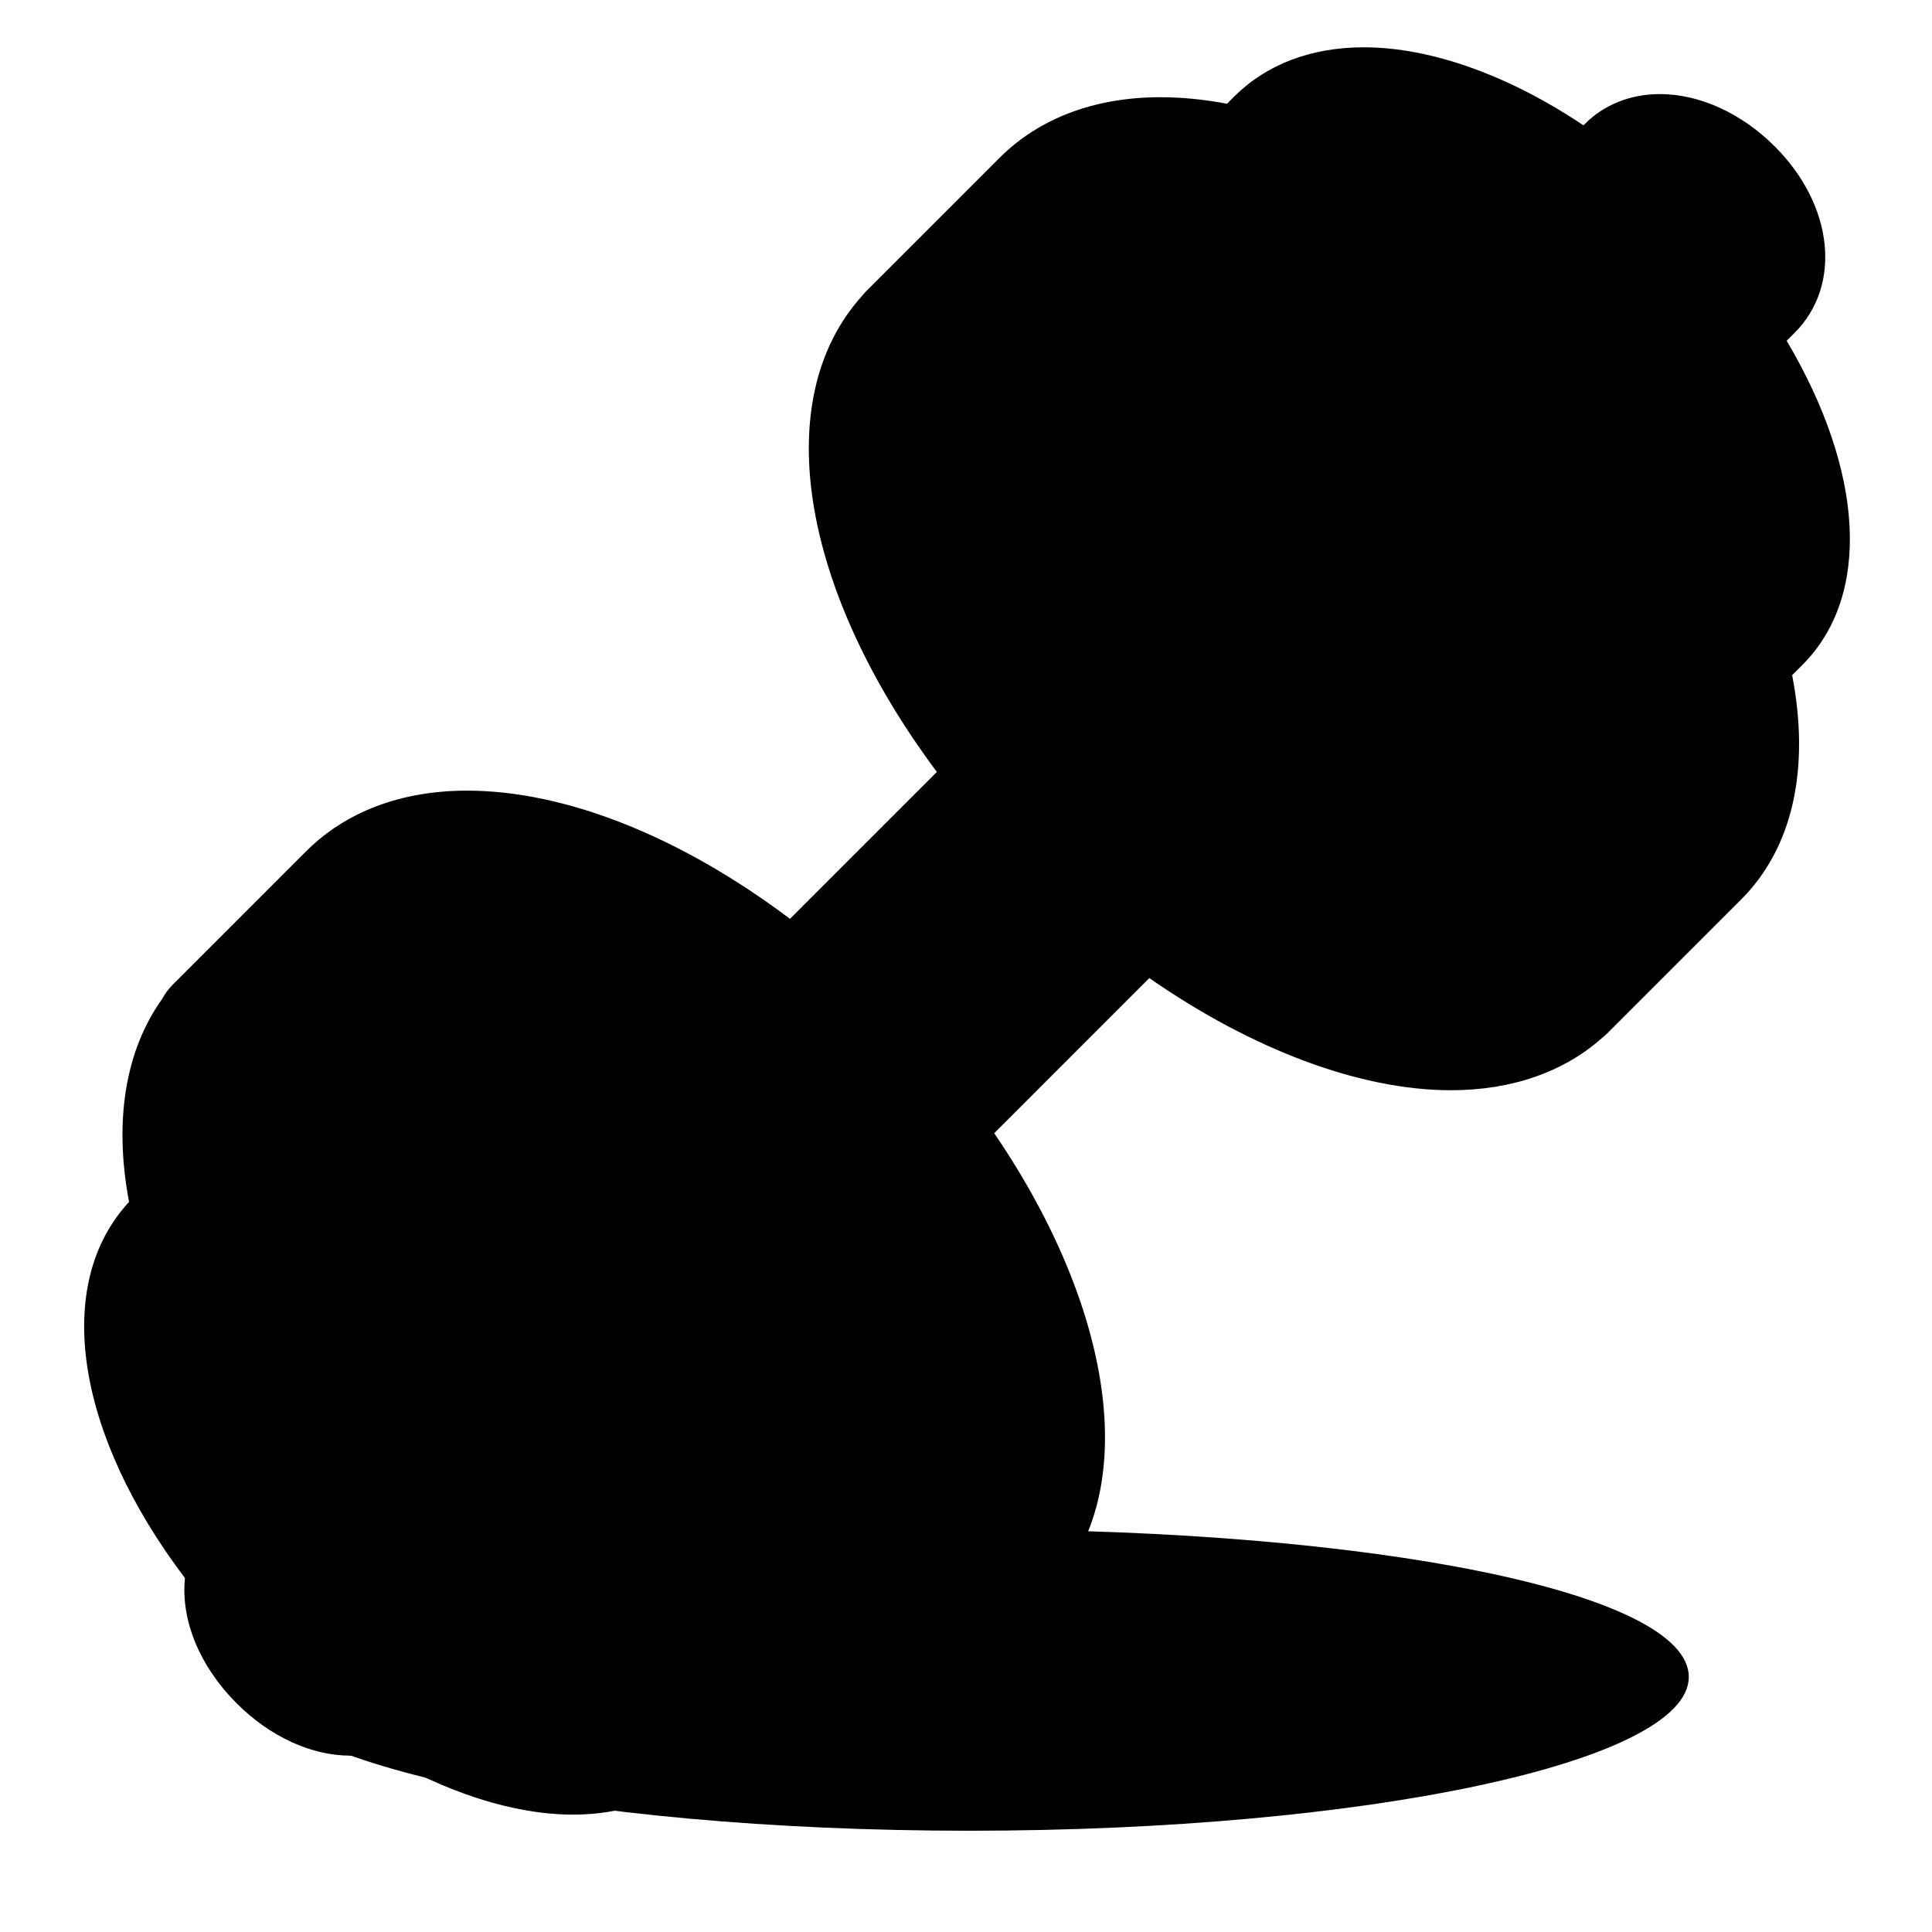
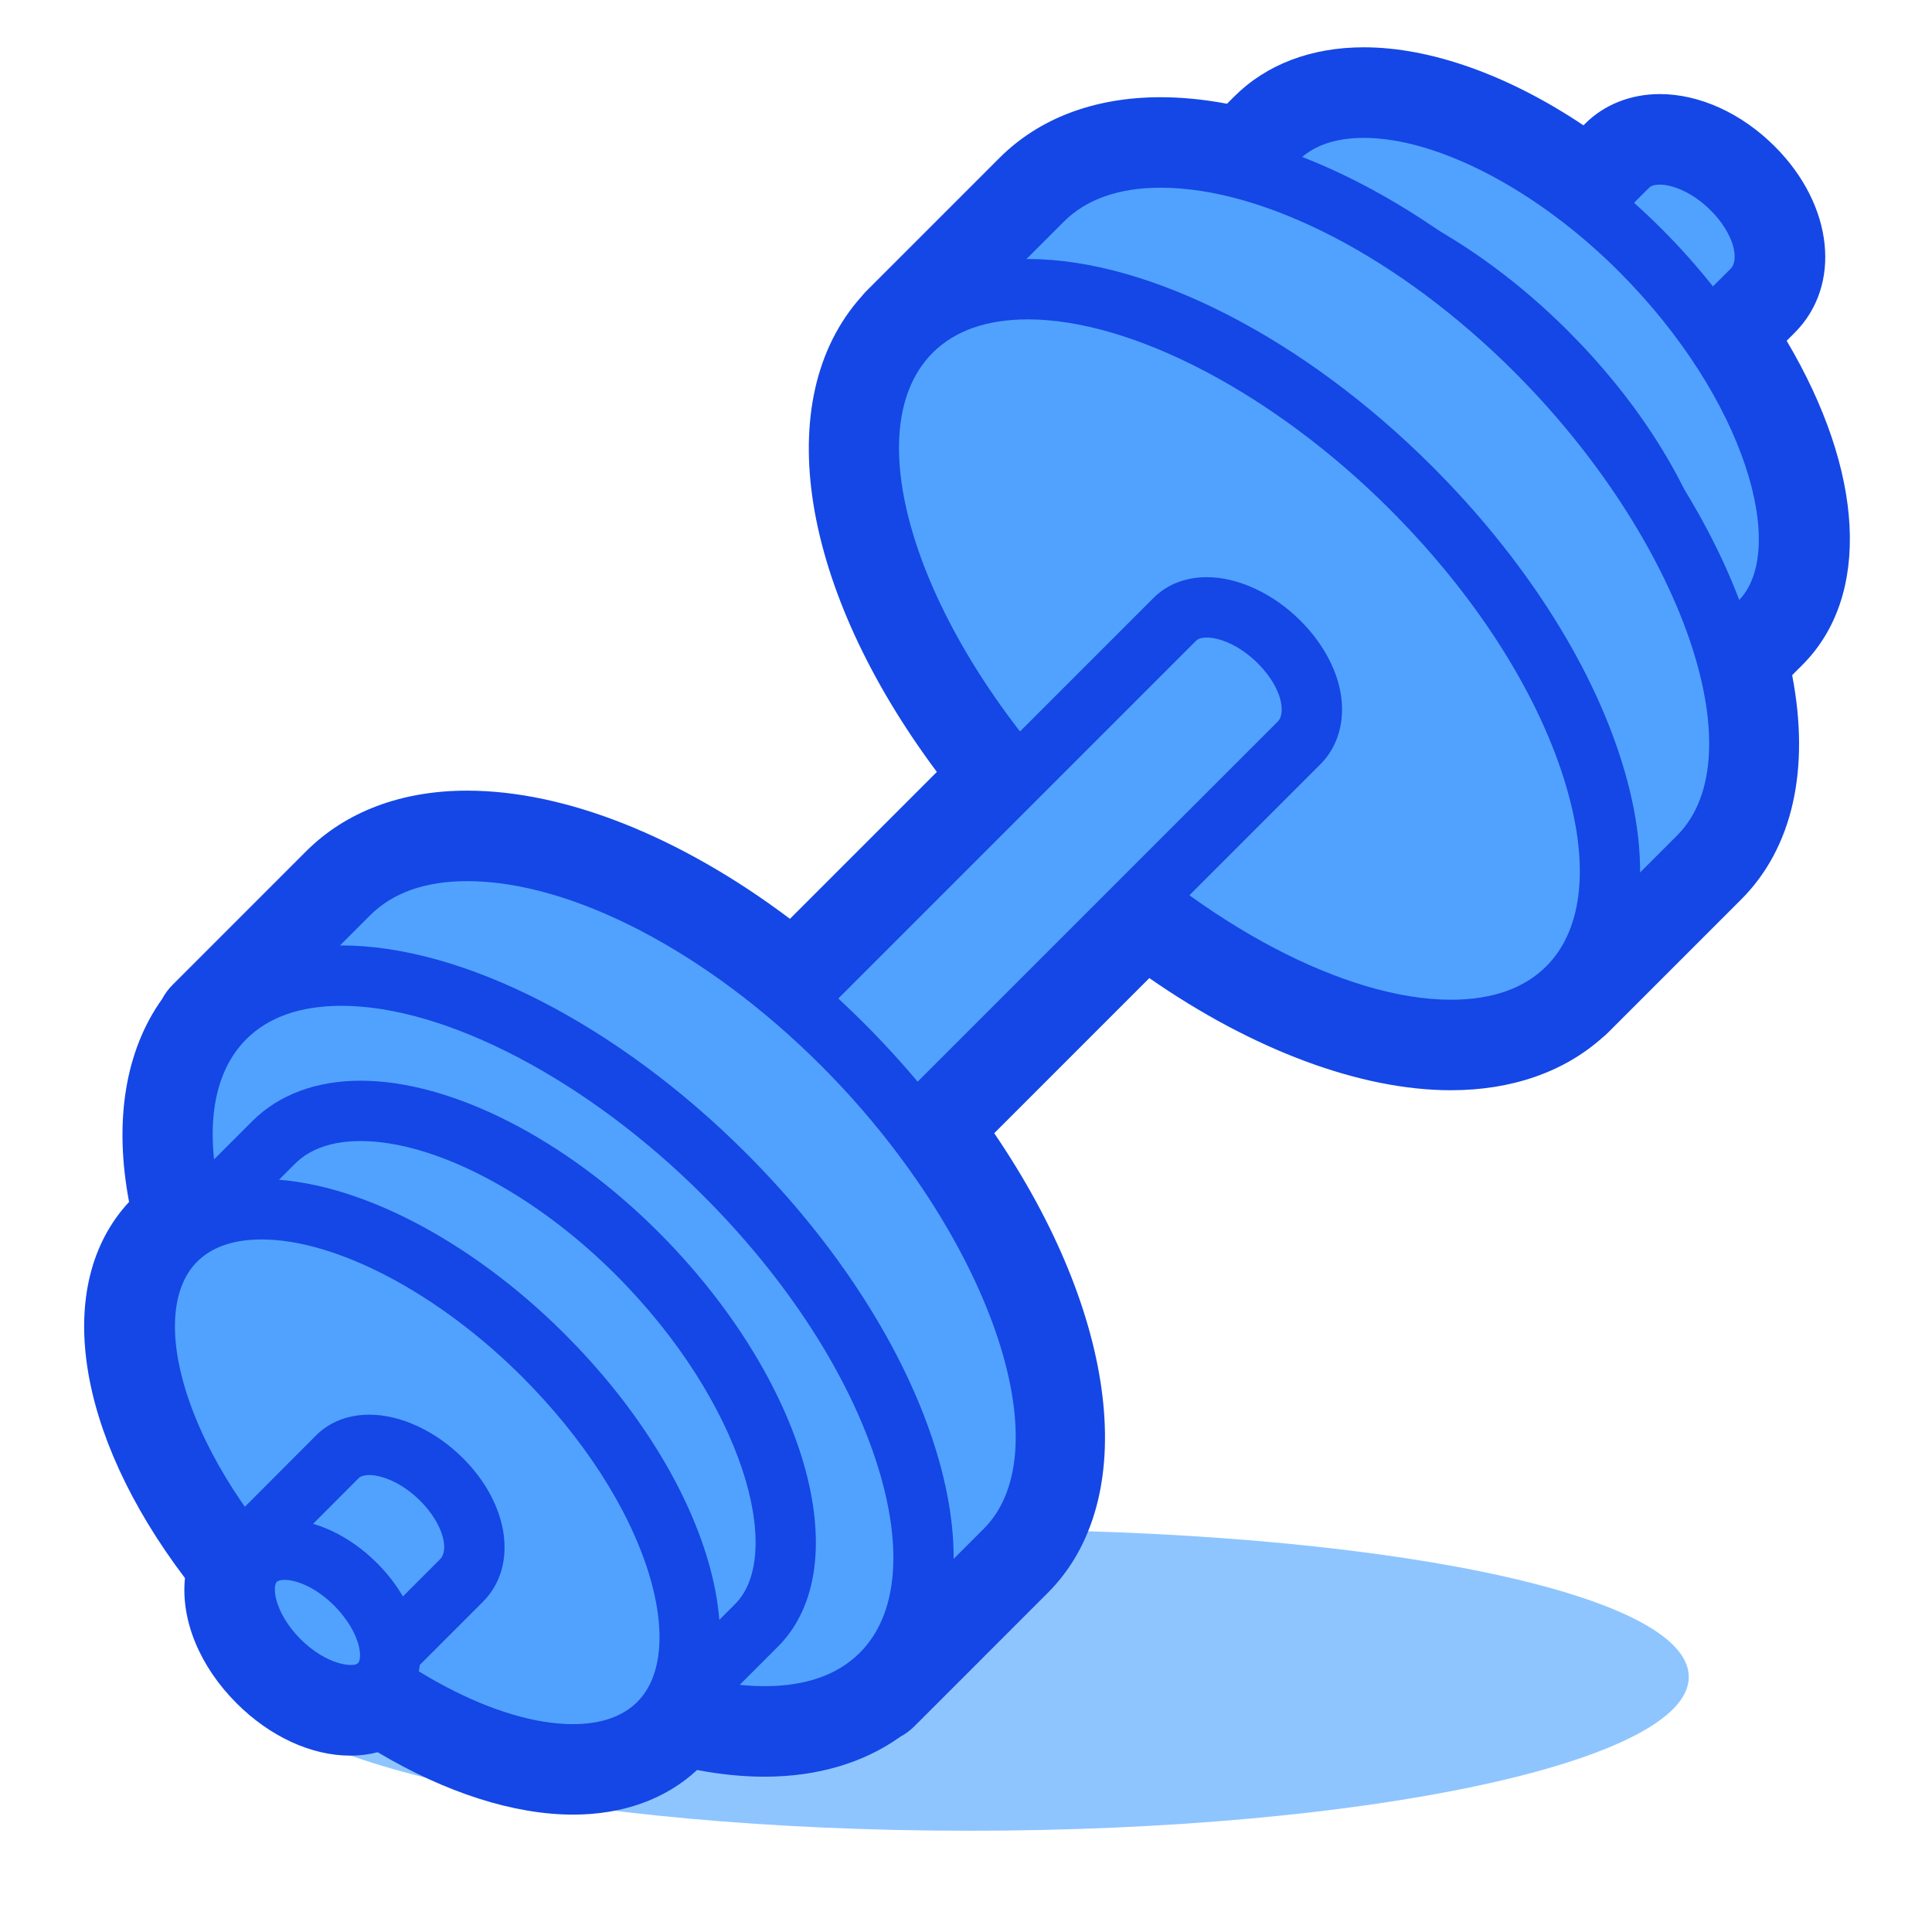
<svg xmlns="http://www.w3.org/2000/svg" viewBox="0 0 1024 1024" class="icon" version="1.1">
-   <path d="M862.736 88.2L588.472 362.456l12.528 12.528c2.792 8.792 8.344 17.952 16.368 25.984 8.024 8.016 17.192 13.576 25.976 16.36l10.816 10.824 274.408-274.4c11.944-11.952 8.128-34.88-10.48-53.496-18.624-18.616-43.408-24.008-55.352-12.056z" fill="oklch(0.707 0.165 254.624)" />
-   <path d="M654.16 444.152c-4.248 0-8.32-1.688-11.32-4.688l-8.24-8.248c-10.224-3.928-20.016-10.408-28.536-18.928-8.52-8.528-15-18.32-18.936-28.552l-9.96-9.96a16.008 16.008 0 0 1 0-22.632l274.264-274.256c7.216-7.224 17.008-11.04 28.312-11.04 16.632 0 35.192 8.64 49.656 23.104 24.68 24.68 29.184 57.4 10.496 76.112l-274.416 274.4a16.04 16.04 0 0 1-11.32 4.688z m-43.056-81.696l1.208 1.208c1.816 1.816 3.168 4.032 3.936 6.48 2.12 6.68 6.536 13.608 12.44 19.512 5.888 5.888 12.824 10.304 19.488 12.416 2.216 0.704 4.264 1.88 5.976 3.456l263.104-263.088c4.816-4.824 1.696-18.68-10.488-30.864-10.136-10.136-20.888-13.728-27.032-13.728-1.84 0-4.304 0.288-5.688 1.664L611.104 362.456z" fill="oklch(0.488 0.243 264.376)" />
-   <path d="M676.752 73.824l-52.056 52.056 46.648 46.664c12.272 30.848 34.136 63.864 64.024 93.76 29.896 29.896 62.904 51.752 93.768 64.016l51.504 51.496 52.056-52.056c36.968-36.968 5.872-127.976-63.464-197.312-69.344-69.336-155.528-95.592-192.48-58.624z" fill="oklch(0.707 0.165 254.624)" />
-   <path d="M880.632 397.824a15.96 15.96 0 0 1-11.312-4.68l-49.208-49.2c-33.264-13.8-66.408-36.664-96.056-66.312-29.64-29.64-52.504-62.776-66.312-96.048l-44.36-44.376a16 16 0 0 1 0-22.624l52.056-52.056c14.016-14.024 33.88-21.44 57.432-21.44 47.872 0 108.288 30.68 157.672 80.064 78.136 78.136 106.6 176.808 63.464 219.944l-52.056 52.056a16 16 0 0 1-11.32 4.672zM647.32 125.888l35.336 35.352c1.536 1.536 2.752 3.376 3.552 5.4 11.88 29.864 33.36 61.24 60.472 88.36 27.128 27.12 58.504 48.592 88.368 60.464 2.024 0.808 3.856 2.008 5.4 3.552l40.184 40.184 40.744-40.744c26.248-26.248 4.688-106.536-63.464-174.688-42.944-42.944-95.952-70.688-135.048-70.688-15.088 0-26.8 4.056-34.808 12.064l-40.736 40.744z" fill="oklch(0.488 0.243 264.376)" />
-   <path d="M685.915 320.585a180.976 94.648 44.999 1 0 133.85-133.855 180.976 94.648 44.999 1 0-133.85 133.855Z" fill="oklch(0.707 0.165 254.624)" />
-   <path d="M835.336 414.112c-48.44 0-110.024-31.504-160.728-82.208-35.976-35.976-62.552-77.384-74.84-116.616-13.4-42.768-8.496-78.608 13.808-100.904 13.856-13.848 33.488-21.168 56.792-21.168 48.44 0 110.032 31.504 160.736 82.2 35.976 35.976 62.552 77.392 74.84 116.616 13.4 42.776 8.504 78.608-13.808 100.904-13.848 13.856-33.488 21.176-56.8 21.176zM670.36 125.216c-14.84 0-26.336 3.968-34.168 11.792-13.264 13.264-15.416 38.312-5.888 68.712 10.768 34.392 34.536 71.168 66.928 103.552 44.24 44.24 98.456 72.832 138.104 72.832 14.848 0 26.344-3.968 34.168-11.792 13.264-13.264 15.416-38.312 5.888-68.712-10.776-34.384-34.536-71.168-66.928-103.56-44.24-44.232-98.448-72.824-138.104-72.824z" fill="oklch(0.488 0.243 264.376)" />
-   <path d="M552.44 106.264l-70.736 70.744 63.416 63.416c16.664 41.936 46.376 86.8 86.992 127.416 40.616 40.624 85.488 70.328 127.424 87l69.976 69.984 70.744-70.744c50.232-50.248 8-173.912-86.224-268.144-94.24-94.24-211.352-129.92-261.592-79.672z" fill="oklch(0.707 0.165 254.624)" />
-   <path d="M829.512 540.816a16 16 0 0 1-11.312-4.688l-67.672-67.672c-44.872-18.408-89.664-49.232-129.728-89.304-40.08-40.08-70.896-84.864-89.296-129.72l-61.112-61.112a16 16 0 0 1 0-22.624l70.736-70.744c17.968-17.968 43.56-27.464 74-27.464 63.584 0 144.136 41.048 210.208 107.128 103.928 103.928 142.608 234.368 86.224 290.768l-70.744 70.744a15.976 15.976 0 0 1-11.304 4.688zM504.328 177.008l52.104 52.104c1.536 1.536 2.752 3.376 3.552 5.4 16.408 41.28 46.04 84.608 83.44 122.016 37.392 37.392 80.728 67.032 122.016 83.44 2.032 0.808 3.864 2.008 5.408 3.552l58.664 58.664 59.432-59.424c42.416-42.432 2.128-157.16-86.224-245.52-60.296-60.296-132.168-97.752-187.584-97.752-22.088 0-39.376 6.088-51.376 18.088l-59.432 59.432z" fill="oklch(0.488 0.243 264.376)" />
-   <path d="M895.088 888.832c0 45.008-170.744 81.496-381.344 81.496-210.608 0-381.336-36.488-381.336-81.496 0-45.008 173.392-78.168 384-78.168 210.6 0.008 378.68 33.16 378.68 78.168z" fill="oklch(0.809 0.105 251.813)" />
-   <path d="M565.975 440.536a245.944 128.632 44.999 1 0 181.91-181.916 245.944 128.632 44.999 1 0-181.91 181.916Z" fill="oklch(0.707 0.165 254.624)" />
-   <path d="M769.04 561.872c-64.36 0-146.504-42.16-214.376-110.024C450.8 347.984 414.368 221.704 471.712 164.36c17.72-17.712 43-27.08 73.128-27.08 64.36 0 146.504 42.16 214.368 110.024 48.248 48.248 83.864 103.696 100.288 156.144 17.536 55.984 11.384 102.64-17.336 131.344-17.72 17.72-43 27.08-73.12 27.08zM544.84 169.28c-21.76 0-38.744 5.96-50.496 17.704-43.168 43.168-5.176 154.096 82.952 242.232 61.152 61.144 136.416 100.656 191.752 100.656 21.752 0 38.744-5.96 50.496-17.704 19.88-19.88 23.224-55.096 9.432-99.16-14.912-47.608-47.72-98.416-92.384-143.08-61.16-61.136-136.416-100.648-191.752-100.648z" fill="oklch(0.488 0.243 264.376)" />
-   <path d="M622.656 328.272L348.4 602.528l12.528 12.528c2.792 8.792 8.344 17.96 16.368 25.984 8.016 8.016 17.192 13.576 25.976 16.36l10.816 10.816 274.4-274.4c11.952-11.952 8.128-34.88-10.48-53.488-18.616-18.616-43.4-24.008-55.352-12.056z" fill="oklch(0.707 0.165 254.624)" />
-   <path d="M414.088 684.216a16 16 0 0 1-11.312-4.688l-8.256-8.248c-10.232-3.936-20.032-10.424-28.536-18.928-8.52-8.512-15.008-18.312-18.936-28.552l-9.96-9.96a16 16 0 0 1 0-22.624L611.344 316.96c7.224-7.224 17.016-11.04 28.312-11.04 16.632 0 35.192 8.64 49.664 23.104 11.168 11.168 18.664 24.52 21.112 37.608 2.8 14.92-1.08 28.96-10.632 38.504l-274.4 274.392a16 16 0 0 1-11.312 4.688z m-43.056-81.688l1.208 1.216a16 16 0 0 1 3.936 6.472c2.12 6.68 6.536 13.616 12.432 19.512 5.896 5.888 12.824 10.304 19.504 12.424 2.216 0.704 4.256 1.88 5.968 3.448l263.096-263.096c2.696-2.696 2.288-7.416 1.808-9.992-1.272-6.808-5.64-14.224-12.28-20.872-10.136-10.136-20.896-13.728-27.04-13.728-1.832 0-4.304 0.288-5.688 1.664L371.032 602.528z" fill="oklch(0.488 0.243 264.376)" />
-   <path d="M184.896 473.8l-70.736 70.744 63.416 63.416c16.672 41.936 46.376 86.8 87 127.424 40.624 40.624 85.488 70.32 127.424 86.992l69.976 69.976 70.744-70.744c50.232-50.24 8.008-173.904-86.232-268.144-94.248-94.224-211.344-129.904-261.592-79.664z" fill="oklch(0.707 0.165 254.624)" />
-   <path d="M461.968 908.36a16 16 0 0 1-11.312-4.688l-67.672-67.672c-44.872-18.416-89.664-49.24-129.72-89.296-40.072-40.072-70.896-84.864-89.304-129.728l-61.112-61.112a16 16 0 0 1 0-22.624l70.736-70.744c17.968-17.968 43.552-27.456 74-27.456 63.584 0 144.128 41.048 210.208 107.128 103.936 103.928 142.624 234.368 86.232 290.768l-70.744 70.744a16.032 16.032 0 0 1-11.312 4.68zM136.784 544.544l52.104 52.104c1.544 1.536 2.752 3.376 3.552 5.4 16.416 41.288 46.048 84.624 83.448 122.024 37.384 37.384 80.72 67.016 122.016 83.44 2.024 0.808 3.864 2.016 5.4 3.552l58.664 58.656 59.432-59.432c42.424-42.432 2.128-157.152-86.232-245.512-60.296-60.296-132.176-97.752-187.584-97.752-22.088 0-39.376 6.088-51.376 18.088l-59.424 59.432z" fill="oklch(0.488 0.243 264.376)" />
-   <path d="M202.15 804.371a245.936 128.632 44.999 1 0 181.91-181.916 245.936 128.632 44.999 1 0-181.91 181.916Z" fill="oklch(0.707 0.165 254.624)" />
-   <path d="M405.216 925.696c-64.36 0-146.504-42.168-214.36-110.032-48.248-48.24-83.864-103.696-100.296-156.144-17.536-55.992-11.376-102.632 17.336-131.344 17.712-17.712 43-27.08 73.112-27.08 64.36 0 146.504 42.16 214.368 110.024 48.248 48.248 83.864 103.696 100.296 156.144 17.528 55.992 11.376 102.632-17.344 131.352-17.712 17.712-42.992 27.08-73.112 27.08zM181.016 533.104c-21.752 0-38.736 5.96-50.488 17.704-19.88 19.88-23.232 55.096-9.432 99.16 14.912 47.6 47.72 98.416 92.384 143.08 61.144 61.144 136.4 100.656 191.736 100.656 21.752 0 38.744-5.96 50.496-17.704 19.88-19.88 23.224-55.096 9.424-99.16-14.912-47.608-47.72-98.416-92.376-143.08-61.152-61.152-136.408-100.656-191.744-100.656z" fill="oklch(0.488 0.243 264.376)" />
-   <path d="M145.032 605.552L92.968 657.6l46.664 46.664c12.272 30.864 34.128 63.872 64.016 93.76 29.888 29.888 62.904 51.752 93.768 64.016l51.488 51.496 52.064-52.048c36.968-36.968 5.88-127.968-63.464-197.312-69.328-69.344-155.512-95.592-192.472-58.624z" fill="oklch(0.707 0.165 254.624)" />
-   <path d="M348.904 929.536a15.92 15.92 0 0 1-11.312-4.688l-49.2-49.2c-33.264-13.792-66.416-36.664-96.056-66.312-29.648-29.64-52.512-62.784-66.312-96.048l-44.368-44.376a16 16 0 0 1 0-22.632l52.064-52.048c14.024-14.024 33.88-21.44 57.432-21.44 47.872 0 108.288 30.68 157.672 80.064 78.136 78.128 106.6 176.792 63.464 219.936l-52.064 52.056a15.968 15.968 0 0 1-11.32 4.688zM115.6 657.6l35.344 35.352c1.544 1.536 2.752 3.376 3.552 5.4 11.872 29.856 33.344 61.24 60.464 88.36 27.12 27.12 58.504 48.592 88.36 60.464 2.024 0.808 3.864 2.008 5.4 3.552l40.176 40.176 40.752-40.744c26.248-26.248 4.688-106.536-63.464-174.68-42.944-42.944-95.952-70.696-135.04-70.696-15.088 0-26.8 4.056-34.808 12.064L115.6 657.6z" fill="oklch(0.488 0.243 264.376)" />
-   <path d="M154.206 852.3a180.976 94.648 44.999 1 0 133.85-133.855 180.976 94.648 44.999 1 0-133.85 133.855Z" fill="oklch(0.707 0.165 254.624)" />
-   <path d="M303.624 945.824c-48.44 0-110.024-31.504-160.728-82.208-35.976-35.976-62.56-77.384-74.84-116.616-13.4-42.776-8.496-78.608 13.808-100.904 13.848-13.848 33.48-21.168 56.792-21.168 48.44 0 110.024 31.504 160.728 82.208 35.984 35.976 62.56 77.392 74.848 116.616 13.4 42.776 8.496 78.608-13.808 100.904-13.856 13.848-33.496 21.168-56.8 21.168zM138.648 656.936c-14.848 0-26.344 3.968-34.168 11.792-13.264 13.264-15.416 38.312-5.888 68.712 10.768 34.384 34.536 71.168 66.928 103.552 44.248 44.24 98.456 72.832 138.104 72.832 14.848 0 26.336-3.968 34.168-11.792 13.272-13.272 15.416-38.312 5.896-68.712-10.776-34.384-34.544-71.168-66.936-103.56-44.248-44.24-98.456-72.824-138.104-72.824z" fill="oklch(0.488 0.243 264.376)" />
-   <path d="M178.768 772.16l-54.36 54.504 9.672 15.232c2.776 8.792 8.336 17.968 16.36 25.984 8.016 8.024 17.184 13.576 25.984 16.36l10.816 10.816 57.36-57.36c11.944-11.952 8.12-34.88-10.488-53.488-18.616-18.6-43.384-24-55.344-12.048z" fill="oklch(0.707 0.165 254.624)" />
-   <path d="M187.24 911.072a15.92 15.92 0 0 1-11.312-4.688l-8.248-8.248c-10.232-3.928-20.032-10.408-28.552-18.928-9.024-9.024-15.776-19.488-19.608-30.368l-8.624-13.592a16 16 0 0 1 2.184-19.872l54.36-54.504c7.24-7.24 17.032-11.064 28.336-11.064 16.624 0 35.184 8.64 49.656 23.104 24.68 24.68 29.192 57.4 10.488 76.112l-57.36 57.36a16 16 0 0 1-11.32 4.688z m-42.464-82.168l2.808 4.424c0.744 1.168 1.336 2.44 1.752 3.76 2.104 6.664 6.512 13.584 12.416 19.488 5.896 5.896 12.824 10.312 19.496 12.424 2.224 0.704 4.264 1.88 5.976 3.456l46.056-46.056c4.816-4.816 1.696-18.68-10.488-30.864-10.136-10.136-20.896-13.728-27.024-13.728-1.832 0-4.312 0.288-5.696 1.672l-45.296 45.424z" fill="oklch(0.488 0.243 264.376)" />
-   <path d="M148.033 880.153a46.448 28.584 44.999 1 0 40.423-40.425 46.448 28.584 44.999 1 0-40.423 40.425Z" fill="oklch(0.707 0.165 254.624)" />
-   <path d="M185.672 914.512c-16.216 0-34.512-8.616-48.944-23.048-10.832-10.832-18.496-23.88-21.56-36.744-3.664-15.4-0.416-29.592 8.928-38.936 6.816-6.816 16.064-10.416 26.752-10.416 16.208 0 34.504 8.616 48.936 23.048 10.832 10.832 18.496 23.888 21.56 36.752 3.664 15.4 0.416 29.6-8.928 38.936-6.816 6.808-16.064 10.408-26.744 10.408z m-34.824-77.152c-1.928 0-3.472 0.392-4.128 1.048-0.992 0.984-1.544 4.192-0.424 8.888 1.68 7.072 6.448 14.92 13.056 21.528 13.424 13.432 27.8 15.256 30.432 12.64 0.984-0.984 1.544-4.192 0.424-8.888-1.688-7.072-6.448-14.928-13.056-21.536-10.088-10.096-20.472-13.68-26.304-13.68z" fill="oklch(0.488 0.243 264.376)" />
-   <path d="M722.872 57.072c34.584 0 78.48 18.352 119.616 51.376l20.248-20.248c4.304-4.304 10.256-6.352 17-6.352 11.984 0 26.424 6.496 38.344 18.416 18.608 18.608 22.432 41.536 10.48 53.496l-22.504 22.512c42.168 59.928 56.168 123.968 26.632 153.504l-18.008 18.008c12.192 44.312 8.744 83.12-14.432 106.296l-69.368 69.368-0.04 0.04-0.04 0.04-1.296 1.296-0.064-0.064c-15.104 14.288-36.008 21.072-60.44 21.072-46.776 0-106.464-24.88-162.944-69.592l-121.04 121.048c66.208 85.696 90.424 181.584 47.688 224.328l-65.68 65.688v0.008l-5.048 5.048-0.28-0.28c-14.704 11.912-34.112 17.592-56.464 17.592-14.2 0-29.592-2.288-45.72-6.736l-10.36 10.36-0.032 0.04a0.176 0.176 0 0 0-0.04 0.032l-0.152 0.16-0.016-0.016c-11.144 11.024-26.8 16.24-45.16 16.24-29.48 0-65.936-13.456-101.912-37.968-0.272 0.312-0.424 0.696-0.712 0.992-3.88 3.88-9.272 5.728-15.432 5.728-11.56 0-25.792-6.528-37.624-18.36-13.48-13.472-20.024-30.016-17.952-42.224l-0.416-9.584-1.64-5.448C77.488 759.08 61.28 689.68 92.992 657.624l-0.024-0.024 10.6-10.6c-11.432-41.512-8.616-78.136 10.864-102.176l-0.28-0.28 70.736-70.744c15.44-15.44 37.2-22.768 62.664-22.76 50.072 0 114.496 28.312 173.456 78.872L539.36 411.568c-75.128-88.904-101.056-188.584-57.6-234.504l-0.056-0.056 1.168-1.168 0.152-0.168 0.168-0.152 69.248-69.256c15.432-15.432 37.176-22.744 62.632-22.744 14.128 0 29.4 2.248 45.368 6.616l16.312-16.312c11.36-11.36 27.368-16.752 46.12-16.752m0-32c-27.888 0-51.664 9.04-68.752 26.136l-3.776 3.776c-12.192-2.296-24-3.456-35.272-3.456-34.768 0-64.256 11.104-85.264 32.112l-68.88 68.888-0.336 0.328-0.76 0.776-0.76 0.76a31.36 31.36 0 0 0-2.4 2.688c-49.016 54.648-32.352 155.224 39.88 252.056l-77.864 77.864c-57.696-43.448-118.872-67.944-171.128-67.944-34.776 0-64.264 11.112-85.296 32.136l-70.736 70.744a31.84 31.84 0 0 0-5.624 7.584c-19.552 27.36-25.592 64.84-17.488 107.52-40.432 43.504-28.592 122.504 29.592 199.344l0.008 0.216c-2.216 22.176 7.832 46.632 27.416 66.2 17.616 17.616 39.576 27.728 60.248 27.728 5.016 0 9.888-0.616 14.512-1.808 35.952 21.424 72.176 33.064 103.544 33.064 26.384 0 49.048-8.168 65.744-23.656 12.384 2.368 24.344 3.56 35.744 3.56 27.88 0 52.624-7.312 71.984-21.2 2.656-1.424 5.152-3.248 7.392-5.48l5.048-5.048 0.128-0.128 65.56-65.568c49.52-49.52 37.272-147.248-28.376-243.64l82.208-82.216c54.728 38.024 111.84 59.44 159.832 59.44 32.168 0 59.864-9.624 80.296-27.864 0.968-0.768 1.904-1.592 2.8-2.488l1.272-1.272 0.4-0.4 69.104-69.104c27.264-27.264 36.616-69.016 27.008-118.872l5.432-5.432c36.6-36.608 32.816-102.32-8.344-171.8l4.224-4.224c25.152-25.168 20.64-67.616-10.488-98.744-17.656-17.656-39.88-27.784-60.968-27.784-15.416 0-29.488 5.584-39.632 15.728l-0.832 0.84c-39.592-26.52-80.92-41.36-116.4-41.36z" fill="oklch(0.488 0.243 264.376)" />
+   <path d="M862.736 88.2L588.472 362.456l12.528 12.528c2.792 8.792 8.344 17.952 16.368 25.984 8.024 8.016 17.192 13.576 25.976 16.36l10.816 10.824 274.408-274.4c11.944-11.952 8.128-34.88-10.48-53.496-18.624-18.616-43.408-24.008-55.352-12.056z" fill="#51a2ff" />
+   <path d="M654.16 444.152c-4.248 0-8.32-1.688-11.32-4.688l-8.24-8.248c-10.224-3.928-20.016-10.408-28.536-18.928-8.52-8.528-15-18.32-18.936-28.552l-9.96-9.96a16.008 16.008 0 0 1 0-22.632l274.264-274.256c7.216-7.224 17.008-11.04 28.312-11.04 16.632 0 35.192 8.64 49.656 23.104 24.68 24.68 29.184 57.4 10.496 76.112l-274.416 274.4a16.04 16.04 0 0 1-11.32 4.688z m-43.056-81.696l1.208 1.208c1.816 1.816 3.168 4.032 3.936 6.48 2.12 6.68 6.536 13.608 12.44 19.512 5.888 5.888 12.824 10.304 19.488 12.416 2.216 0.704 4.264 1.88 5.976 3.456l263.104-263.088c4.816-4.824 1.696-18.68-10.488-30.864-10.136-10.136-20.888-13.728-27.032-13.728-1.84 0-4.304 0.288-5.688 1.664L611.104 362.456z" fill="#1447e6" />
+   <path d="M676.752 73.824l-52.056 52.056 46.648 46.664c12.272 30.848 34.136 63.864 64.024 93.76 29.896 29.896 62.904 51.752 93.768 64.016l51.504 51.496 52.056-52.056c36.968-36.968 5.872-127.976-63.464-197.312-69.344-69.336-155.528-95.592-192.48-58.624z" fill="#51a2ff" />
+   <path d="M880.632 397.824a15.96 15.96 0 0 1-11.312-4.68l-49.208-49.2c-33.264-13.8-66.408-36.664-96.056-66.312-29.64-29.64-52.504-62.776-66.312-96.048l-44.36-44.376a16 16 0 0 1 0-22.624l52.056-52.056c14.016-14.024 33.88-21.44 57.432-21.44 47.872 0 108.288 30.68 157.672 80.064 78.136 78.136 106.6 176.808 63.464 219.944l-52.056 52.056a16 16 0 0 1-11.32 4.672zM647.32 125.888l35.336 35.352c1.536 1.536 2.752 3.376 3.552 5.4 11.88 29.864 33.36 61.24 60.472 88.36 27.128 27.12 58.504 48.592 88.368 60.464 2.024 0.808 3.856 2.008 5.4 3.552l40.184 40.184 40.744-40.744c26.248-26.248 4.688-106.536-63.464-174.688-42.944-42.944-95.952-70.688-135.048-70.688-15.088 0-26.8 4.056-34.808 12.064l-40.736 40.744z" fill="#1447e6" />
+   <path d="M685.915 320.585a180.976 94.648 44.999 1 0 133.85-133.855 180.976 94.648 44.999 1 0-133.85 133.855Z" fill="#51a2ff" />
+   <path d="M835.336 414.112c-48.44 0-110.024-31.504-160.728-82.208-35.976-35.976-62.552-77.384-74.84-116.616-13.4-42.768-8.496-78.608 13.808-100.904 13.856-13.848 33.488-21.168 56.792-21.168 48.44 0 110.032 31.504 160.736 82.2 35.976 35.976 62.552 77.392 74.84 116.616 13.4 42.776 8.504 78.608-13.808 100.904-13.848 13.856-33.488 21.176-56.8 21.176zM670.36 125.216c-14.84 0-26.336 3.968-34.168 11.792-13.264 13.264-15.416 38.312-5.888 68.712 10.768 34.392 34.536 71.168 66.928 103.552 44.24 44.24 98.456 72.832 138.104 72.832 14.848 0 26.344-3.968 34.168-11.792 13.264-13.264 15.416-38.312 5.888-68.712-10.776-34.384-34.536-71.168-66.928-103.56-44.24-44.232-98.448-72.824-138.104-72.824z" fill="#1447e6" />
+   <path d="M552.44 106.264l-70.736 70.744 63.416 63.416c16.664 41.936 46.376 86.8 86.992 127.416 40.616 40.624 85.488 70.328 127.424 87l69.976 69.984 70.744-70.744c50.232-50.248 8-173.912-86.224-268.144-94.24-94.24-211.352-129.92-261.592-79.672z" fill="#51a2ff" />
+   <path d="M829.512 540.816a16 16 0 0 1-11.312-4.688l-67.672-67.672c-44.872-18.408-89.664-49.232-129.728-89.304-40.08-40.08-70.896-84.864-89.296-129.72l-61.112-61.112a16 16 0 0 1 0-22.624l70.736-70.744c17.968-17.968 43.56-27.464 74-27.464 63.584 0 144.136 41.048 210.208 107.128 103.928 103.928 142.608 234.368 86.224 290.768l-70.744 70.744a15.976 15.976 0 0 1-11.304 4.688zM504.328 177.008l52.104 52.104c1.536 1.536 2.752 3.376 3.552 5.4 16.408 41.28 46.04 84.608 83.44 122.016 37.392 37.392 80.728 67.032 122.016 83.44 2.032 0.808 3.864 2.008 5.408 3.552l58.664 58.664 59.432-59.424c42.416-42.432 2.128-157.16-86.224-245.52-60.296-60.296-132.168-97.752-187.584-97.752-22.088 0-39.376 6.088-51.376 18.088l-59.432 59.432z" fill="#1447e6" />
+   <path d="M895.088 888.832c0 45.008-170.744 81.496-381.344 81.496-210.608 0-381.336-36.488-381.336-81.496 0-45.008 173.392-78.168 384-78.168 210.6 0.008 378.68 33.16 378.68 78.168z" fill="#8ec5ff" />
+   <path d="M565.975 440.536a245.944 128.632 44.999 1 0 181.91-181.916 245.944 128.632 44.999 1 0-181.91 181.916Z" fill="#51a2ff" />
+   <path d="M769.04 561.872c-64.36 0-146.504-42.16-214.376-110.024C450.8 347.984 414.368 221.704 471.712 164.36c17.72-17.712 43-27.08 73.128-27.08 64.36 0 146.504 42.16 214.368 110.024 48.248 48.248 83.864 103.696 100.288 156.144 17.536 55.984 11.384 102.64-17.336 131.344-17.72 17.72-43 27.08-73.12 27.08zM544.84 169.28c-21.76 0-38.744 5.96-50.496 17.704-43.168 43.168-5.176 154.096 82.952 242.232 61.152 61.144 136.416 100.656 191.752 100.656 21.752 0 38.744-5.96 50.496-17.704 19.88-19.88 23.224-55.096 9.432-99.16-14.912-47.608-47.72-98.416-92.384-143.08-61.16-61.136-136.416-100.648-191.752-100.648z" fill="#1447e6" />
+   <path d="M622.656 328.272L348.4 602.528l12.528 12.528c2.792 8.792 8.344 17.96 16.368 25.984 8.016 8.016 17.192 13.576 25.976 16.36l10.816 10.816 274.4-274.4c11.952-11.952 8.128-34.88-10.48-53.488-18.616-18.616-43.4-24.008-55.352-12.056z" fill="#51a2ff" />
+   <path d="M414.088 684.216a16 16 0 0 1-11.312-4.688l-8.256-8.248c-10.232-3.936-20.032-10.424-28.536-18.928-8.52-8.512-15.008-18.312-18.936-28.552l-9.96-9.96a16 16 0 0 1 0-22.624L611.344 316.96c7.224-7.224 17.016-11.04 28.312-11.04 16.632 0 35.192 8.64 49.664 23.104 11.168 11.168 18.664 24.52 21.112 37.608 2.8 14.92-1.08 28.96-10.632 38.504l-274.4 274.392a16 16 0 0 1-11.312 4.688z m-43.056-81.688l1.208 1.216a16 16 0 0 1 3.936 6.472c2.12 6.68 6.536 13.616 12.432 19.512 5.896 5.888 12.824 10.304 19.504 12.424 2.216 0.704 4.256 1.88 5.968 3.448l263.096-263.096c2.696-2.696 2.288-7.416 1.808-9.992-1.272-6.808-5.64-14.224-12.28-20.872-10.136-10.136-20.896-13.728-27.04-13.728-1.832 0-4.304 0.288-5.688 1.664L371.032 602.528z" fill="#1447e6" />
+   <path d="M184.896 473.8l-70.736 70.744 63.416 63.416c16.672 41.936 46.376 86.8 87 127.424 40.624 40.624 85.488 70.32 127.424 86.992l69.976 69.976 70.744-70.744c50.232-50.24 8.008-173.904-86.232-268.144-94.248-94.224-211.344-129.904-261.592-79.664z" fill="#51a2ff" />
+   <path d="M461.968 908.36a16 16 0 0 1-11.312-4.688l-67.672-67.672c-44.872-18.416-89.664-49.24-129.72-89.296-40.072-40.072-70.896-84.864-89.304-129.728l-61.112-61.112a16 16 0 0 1 0-22.624l70.736-70.744c17.968-17.968 43.552-27.456 74-27.456 63.584 0 144.128 41.048 210.208 107.128 103.936 103.928 142.624 234.368 86.232 290.768l-70.744 70.744a16.032 16.032 0 0 1-11.312 4.68zM136.784 544.544l52.104 52.104c1.544 1.536 2.752 3.376 3.552 5.4 16.416 41.288 46.048 84.624 83.448 122.024 37.384 37.384 80.72 67.016 122.016 83.44 2.024 0.808 3.864 2.016 5.4 3.552l58.664 58.656 59.432-59.432c42.424-42.432 2.128-157.152-86.232-245.512-60.296-60.296-132.176-97.752-187.584-97.752-22.088 0-39.376 6.088-51.376 18.088l-59.424 59.432z" fill="#1447e6" />
+   <path d="M202.15 804.371a245.936 128.632 44.999 1 0 181.91-181.916 245.936 128.632 44.999 1 0-181.91 181.916Z" fill="#51a2ff" />
+   <path d="M405.216 925.696c-64.36 0-146.504-42.168-214.36-110.032-48.248-48.24-83.864-103.696-100.296-156.144-17.536-55.992-11.376-102.632 17.336-131.344 17.712-17.712 43-27.08 73.112-27.08 64.36 0 146.504 42.16 214.368 110.024 48.248 48.248 83.864 103.696 100.296 156.144 17.528 55.992 11.376 102.632-17.344 131.352-17.712 17.712-42.992 27.08-73.112 27.08zM181.016 533.104c-21.752 0-38.736 5.96-50.488 17.704-19.88 19.88-23.232 55.096-9.432 99.16 14.912 47.6 47.72 98.416 92.384 143.08 61.144 61.144 136.4 100.656 191.736 100.656 21.752 0 38.744-5.96 50.496-17.704 19.88-19.88 23.224-55.096 9.424-99.16-14.912-47.608-47.72-98.416-92.376-143.08-61.152-61.152-136.408-100.656-191.744-100.656z" fill="#1447e6" />
+   <path d="M145.032 605.552L92.968 657.6l46.664 46.664c12.272 30.864 34.128 63.872 64.016 93.76 29.888 29.888 62.904 51.752 93.768 64.016l51.488 51.496 52.064-52.048c36.968-36.968 5.88-127.968-63.464-197.312-69.328-69.344-155.512-95.592-192.472-58.624z" fill="#51a2ff" />
+   <path d="M348.904 929.536a15.92 15.92 0 0 1-11.312-4.688l-49.2-49.2c-33.264-13.792-66.416-36.664-96.056-66.312-29.648-29.64-52.512-62.784-66.312-96.048l-44.368-44.376a16 16 0 0 1 0-22.632l52.064-52.048c14.024-14.024 33.88-21.44 57.432-21.44 47.872 0 108.288 30.68 157.672 80.064 78.136 78.128 106.6 176.792 63.464 219.936l-52.064 52.056a15.968 15.968 0 0 1-11.32 4.688zM115.6 657.6l35.344 35.352c1.544 1.536 2.752 3.376 3.552 5.4 11.872 29.856 33.344 61.24 60.464 88.36 27.12 27.12 58.504 48.592 88.36 60.464 2.024 0.808 3.864 2.008 5.4 3.552l40.176 40.176 40.752-40.744c26.248-26.248 4.688-106.536-63.464-174.68-42.944-42.944-95.952-70.696-135.04-70.696-15.088 0-26.8 4.056-34.808 12.064L115.6 657.6z" fill="#1447e6" />
+   <path d="M154.206 852.3a180.976 94.648 44.999 1 0 133.85-133.855 180.976 94.648 44.999 1 0-133.85 133.855Z" fill="#51a2ff" />
+   <path d="M303.624 945.824c-48.44 0-110.024-31.504-160.728-82.208-35.976-35.976-62.56-77.384-74.84-116.616-13.4-42.776-8.496-78.608 13.808-100.904 13.848-13.848 33.48-21.168 56.792-21.168 48.44 0 110.024 31.504 160.728 82.208 35.984 35.976 62.56 77.392 74.848 116.616 13.4 42.776 8.496 78.608-13.808 100.904-13.856 13.848-33.496 21.168-56.8 21.168zM138.648 656.936c-14.848 0-26.344 3.968-34.168 11.792-13.264 13.264-15.416 38.312-5.888 68.712 10.768 34.384 34.536 71.168 66.928 103.552 44.248 44.24 98.456 72.832 138.104 72.832 14.848 0 26.336-3.968 34.168-11.792 13.272-13.272 15.416-38.312 5.896-68.712-10.776-34.384-34.544-71.168-66.936-103.56-44.248-44.24-98.456-72.824-138.104-72.824z" fill="#1447e6" />
+   <path d="M178.768 772.16l-54.36 54.504 9.672 15.232c2.776 8.792 8.336 17.968 16.36 25.984 8.016 8.024 17.184 13.576 25.984 16.36l10.816 10.816 57.36-57.36c11.944-11.952 8.12-34.88-10.488-53.488-18.616-18.6-43.384-24-55.344-12.048z" fill="#51a2ff" />
+   <path d="M187.24 911.072a15.92 15.92 0 0 1-11.312-4.688l-8.248-8.248c-10.232-3.928-20.032-10.408-28.552-18.928-9.024-9.024-15.776-19.488-19.608-30.368l-8.624-13.592a16 16 0 0 1 2.184-19.872l54.36-54.504c7.24-7.24 17.032-11.064 28.336-11.064 16.624 0 35.184 8.64 49.656 23.104 24.68 24.68 29.192 57.4 10.488 76.112l-57.36 57.36a16 16 0 0 1-11.32 4.688z m-42.464-82.168l2.808 4.424c0.744 1.168 1.336 2.44 1.752 3.76 2.104 6.664 6.512 13.584 12.416 19.488 5.896 5.896 12.824 10.312 19.496 12.424 2.224 0.704 4.264 1.88 5.976 3.456l46.056-46.056c4.816-4.816 1.696-18.68-10.488-30.864-10.136-10.136-20.896-13.728-27.024-13.728-1.832 0-4.312 0.288-5.696 1.672l-45.296 45.424z" fill="#1447e6" />
+   <path d="M148.033 880.153a46.448 28.584 44.999 1 0 40.423-40.425 46.448 28.584 44.999 1 0-40.423 40.425Z" fill="#51a2ff" />
+   <path d="M185.672 914.512c-16.216 0-34.512-8.616-48.944-23.048-10.832-10.832-18.496-23.88-21.56-36.744-3.664-15.4-0.416-29.592 8.928-38.936 6.816-6.816 16.064-10.416 26.752-10.416 16.208 0 34.504 8.616 48.936 23.048 10.832 10.832 18.496 23.888 21.56 36.752 3.664 15.4 0.416 29.6-8.928 38.936-6.816 6.808-16.064 10.408-26.744 10.408z m-34.824-77.152c-1.928 0-3.472 0.392-4.128 1.048-0.992 0.984-1.544 4.192-0.424 8.888 1.68 7.072 6.448 14.92 13.056 21.528 13.424 13.432 27.8 15.256 30.432 12.64 0.984-0.984 1.544-4.192 0.424-8.888-1.688-7.072-6.448-14.928-13.056-21.536-10.088-10.096-20.472-13.68-26.304-13.68z" fill="#1447e6" />
+   <path d="M722.872 57.072c34.584 0 78.48 18.352 119.616 51.376l20.248-20.248c4.304-4.304 10.256-6.352 17-6.352 11.984 0 26.424 6.496 38.344 18.416 18.608 18.608 22.432 41.536 10.48 53.496l-22.504 22.512c42.168 59.928 56.168 123.968 26.632 153.504l-18.008 18.008c12.192 44.312 8.744 83.12-14.432 106.296l-69.368 69.368-0.04 0.04-0.04 0.04-1.296 1.296-0.064-0.064c-15.104 14.288-36.008 21.072-60.44 21.072-46.776 0-106.464-24.88-162.944-69.592l-121.04 121.048c66.208 85.696 90.424 181.584 47.688 224.328l-65.68 65.688v0.008l-5.048 5.048-0.28-0.28c-14.704 11.912-34.112 17.592-56.464 17.592-14.2 0-29.592-2.288-45.72-6.736l-10.36 10.36-0.032 0.04a0.176 0.176 0 0 0-0.04 0.032l-0.152 0.16-0.016-0.016c-11.144 11.024-26.8 16.24-45.16 16.24-29.48 0-65.936-13.456-101.912-37.968-0.272 0.312-0.424 0.696-0.712 0.992-3.88 3.88-9.272 5.728-15.432 5.728-11.56 0-25.792-6.528-37.624-18.36-13.48-13.472-20.024-30.016-17.952-42.224l-0.416-9.584-1.64-5.448C77.488 759.08 61.28 689.68 92.992 657.624l-0.024-0.024 10.6-10.6c-11.432-41.512-8.616-78.136 10.864-102.176l-0.28-0.28 70.736-70.744c15.44-15.44 37.2-22.768 62.664-22.76 50.072 0 114.496 28.312 173.456 78.872L539.36 411.568c-75.128-88.904-101.056-188.584-57.6-234.504l-0.056-0.056 1.168-1.168 0.152-0.168 0.168-0.152 69.248-69.256c15.432-15.432 37.176-22.744 62.632-22.744 14.128 0 29.4 2.248 45.368 6.616l16.312-16.312c11.36-11.36 27.368-16.752 46.12-16.752m0-32c-27.888 0-51.664 9.04-68.752 26.136l-3.776 3.776c-12.192-2.296-24-3.456-35.272-3.456-34.768 0-64.256 11.104-85.264 32.112l-68.88 68.888-0.336 0.328-0.76 0.776-0.76 0.76a31.36 31.36 0 0 0-2.4 2.688c-49.016 54.648-32.352 155.224 39.88 252.056l-77.864 77.864c-57.696-43.448-118.872-67.944-171.128-67.944-34.776 0-64.264 11.112-85.296 32.136l-70.736 70.744a31.84 31.84 0 0 0-5.624 7.584c-19.552 27.36-25.592 64.84-17.488 107.52-40.432 43.504-28.592 122.504 29.592 199.344l0.008 0.216c-2.216 22.176 7.832 46.632 27.416 66.2 17.616 17.616 39.576 27.728 60.248 27.728 5.016 0 9.888-0.616 14.512-1.808 35.952 21.424 72.176 33.064 103.544 33.064 26.384 0 49.048-8.168 65.744-23.656 12.384 2.368 24.344 3.56 35.744 3.56 27.88 0 52.624-7.312 71.984-21.2 2.656-1.424 5.152-3.248 7.392-5.48l5.048-5.048 0.128-0.128 65.56-65.568c49.52-49.52 37.272-147.248-28.376-243.64l82.208-82.216c54.728 38.024 111.84 59.44 159.832 59.44 32.168 0 59.864-9.624 80.296-27.864 0.968-0.768 1.904-1.592 2.8-2.488l1.272-1.272 0.4-0.4 69.104-69.104c27.264-27.264 36.616-69.016 27.008-118.872l5.432-5.432c36.6-36.608 32.816-102.32-8.344-171.8l4.224-4.224c25.152-25.168 20.64-67.616-10.488-98.744-17.656-17.656-39.88-27.784-60.968-27.784-15.416 0-29.488 5.584-39.632 15.728l-0.832 0.84c-39.592-26.52-80.92-41.36-116.4-41.36z" fill="#1447e6" />
</svg>
